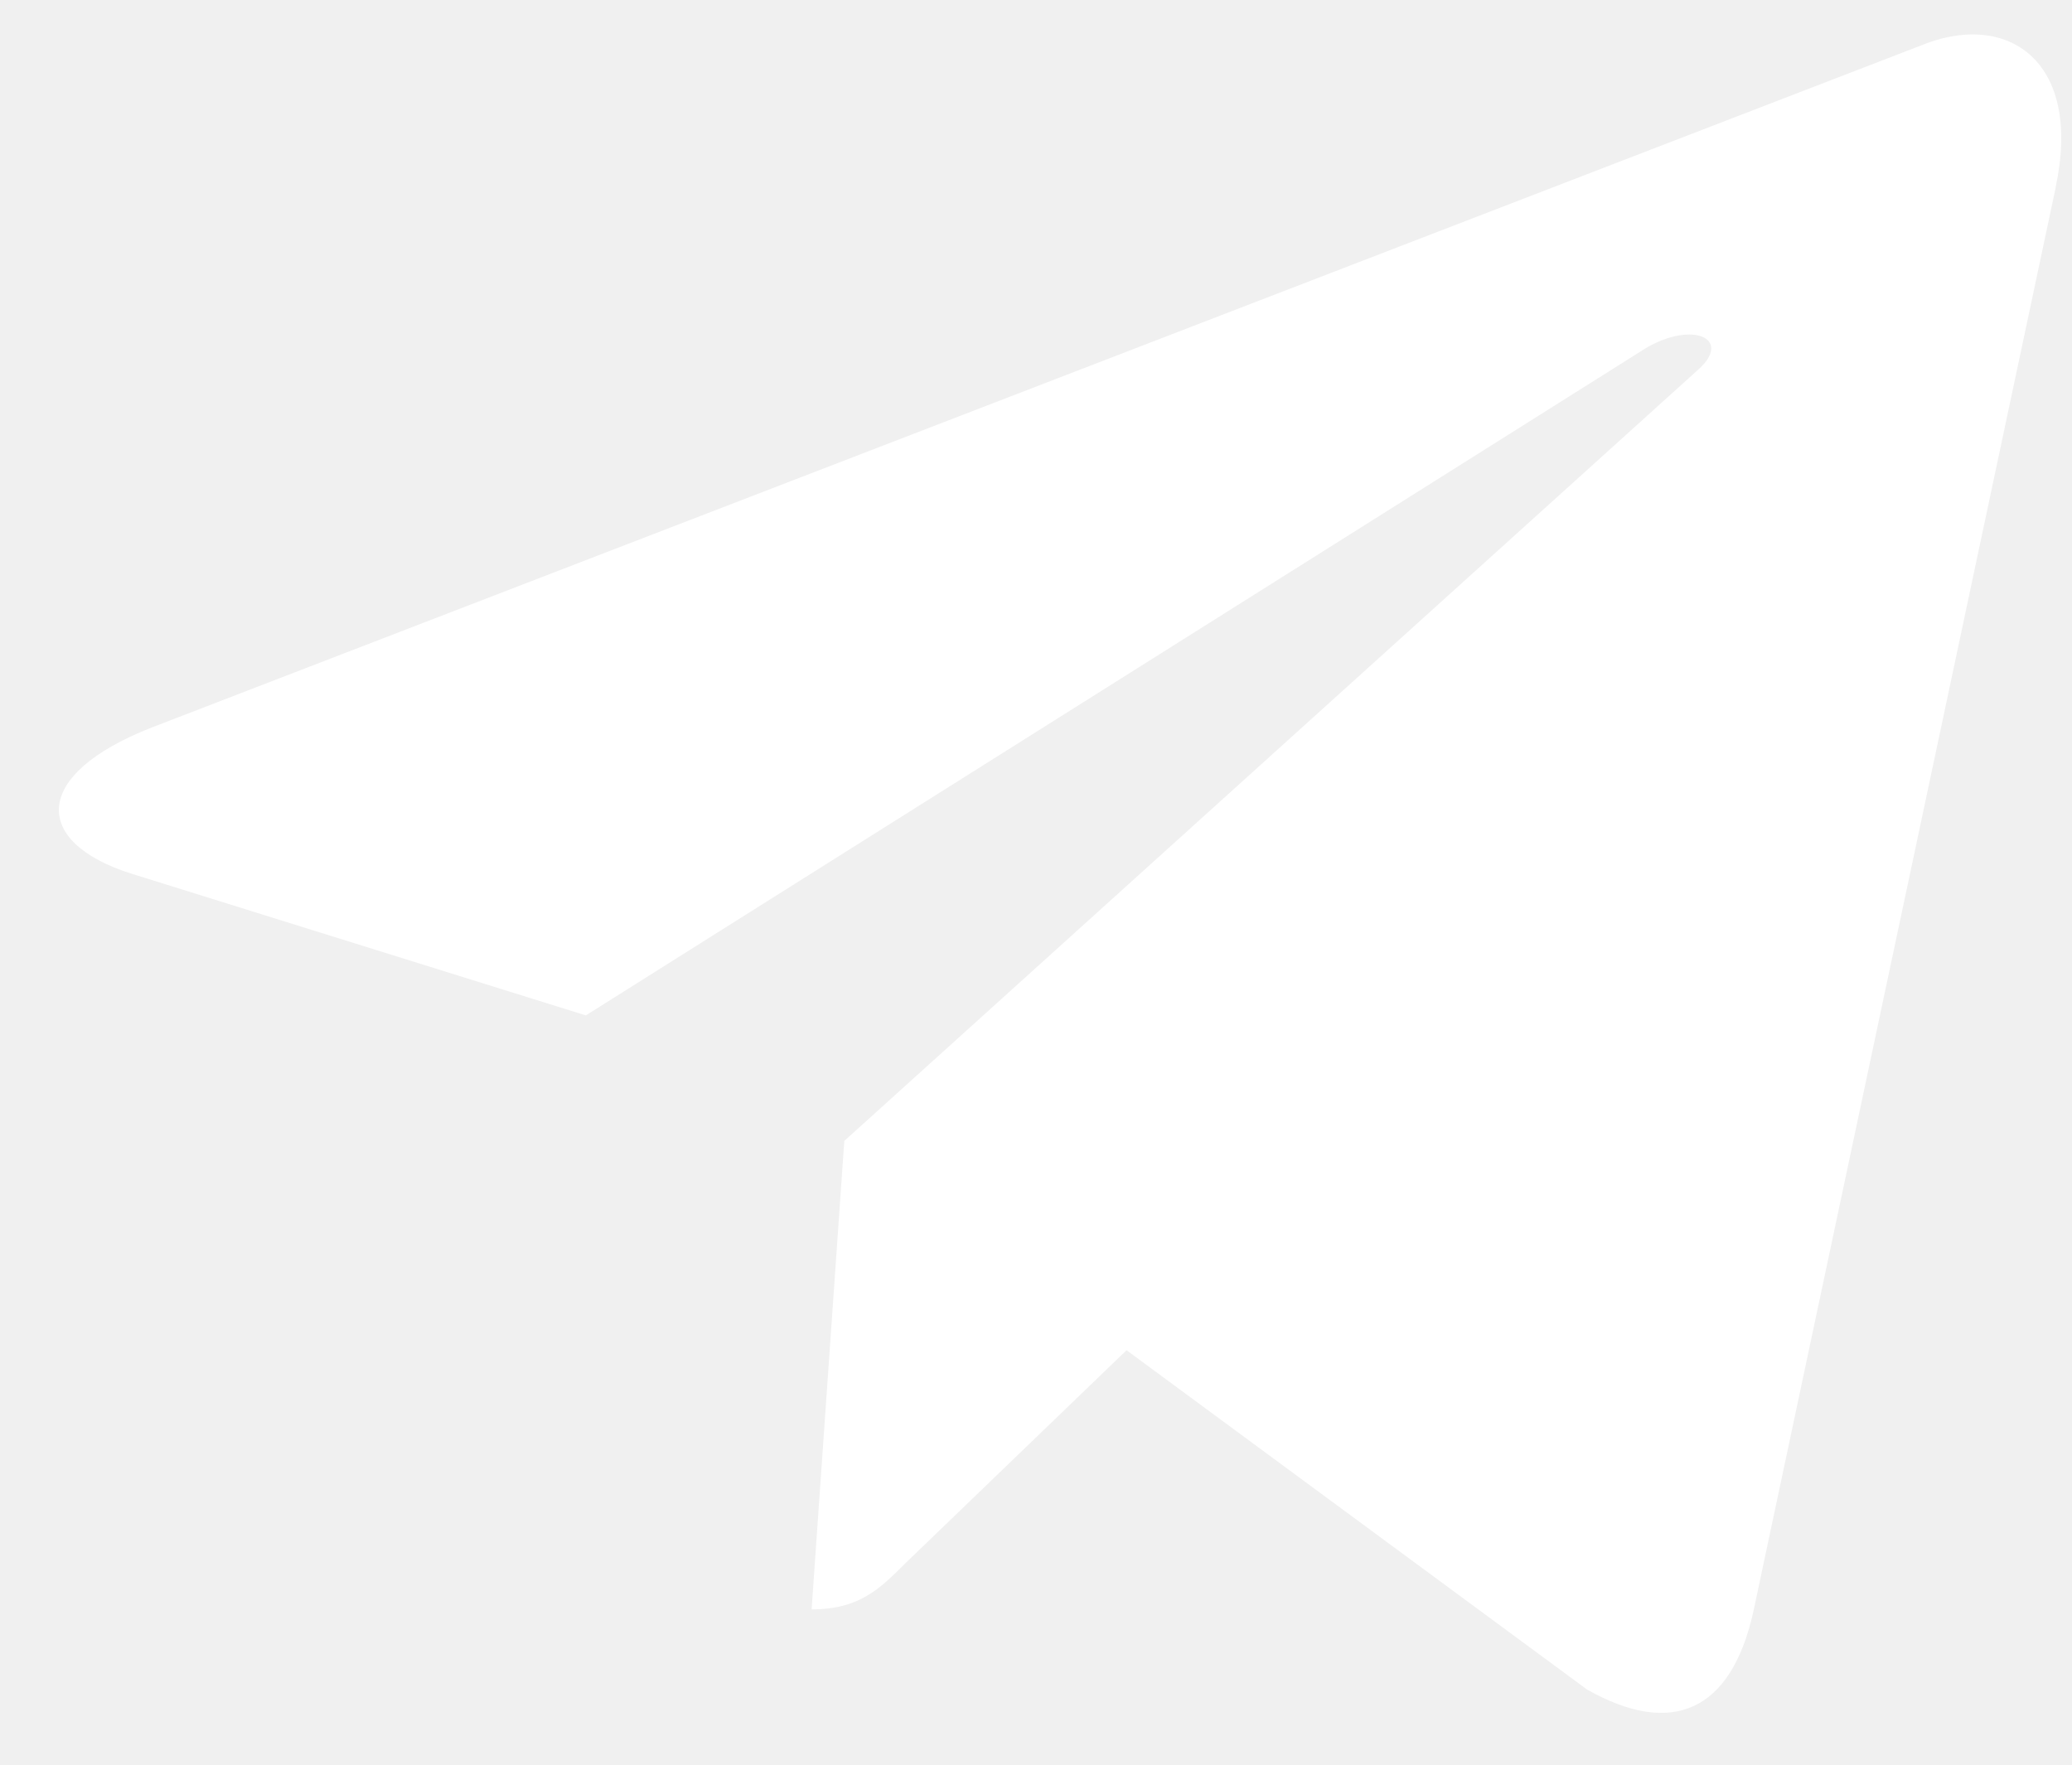
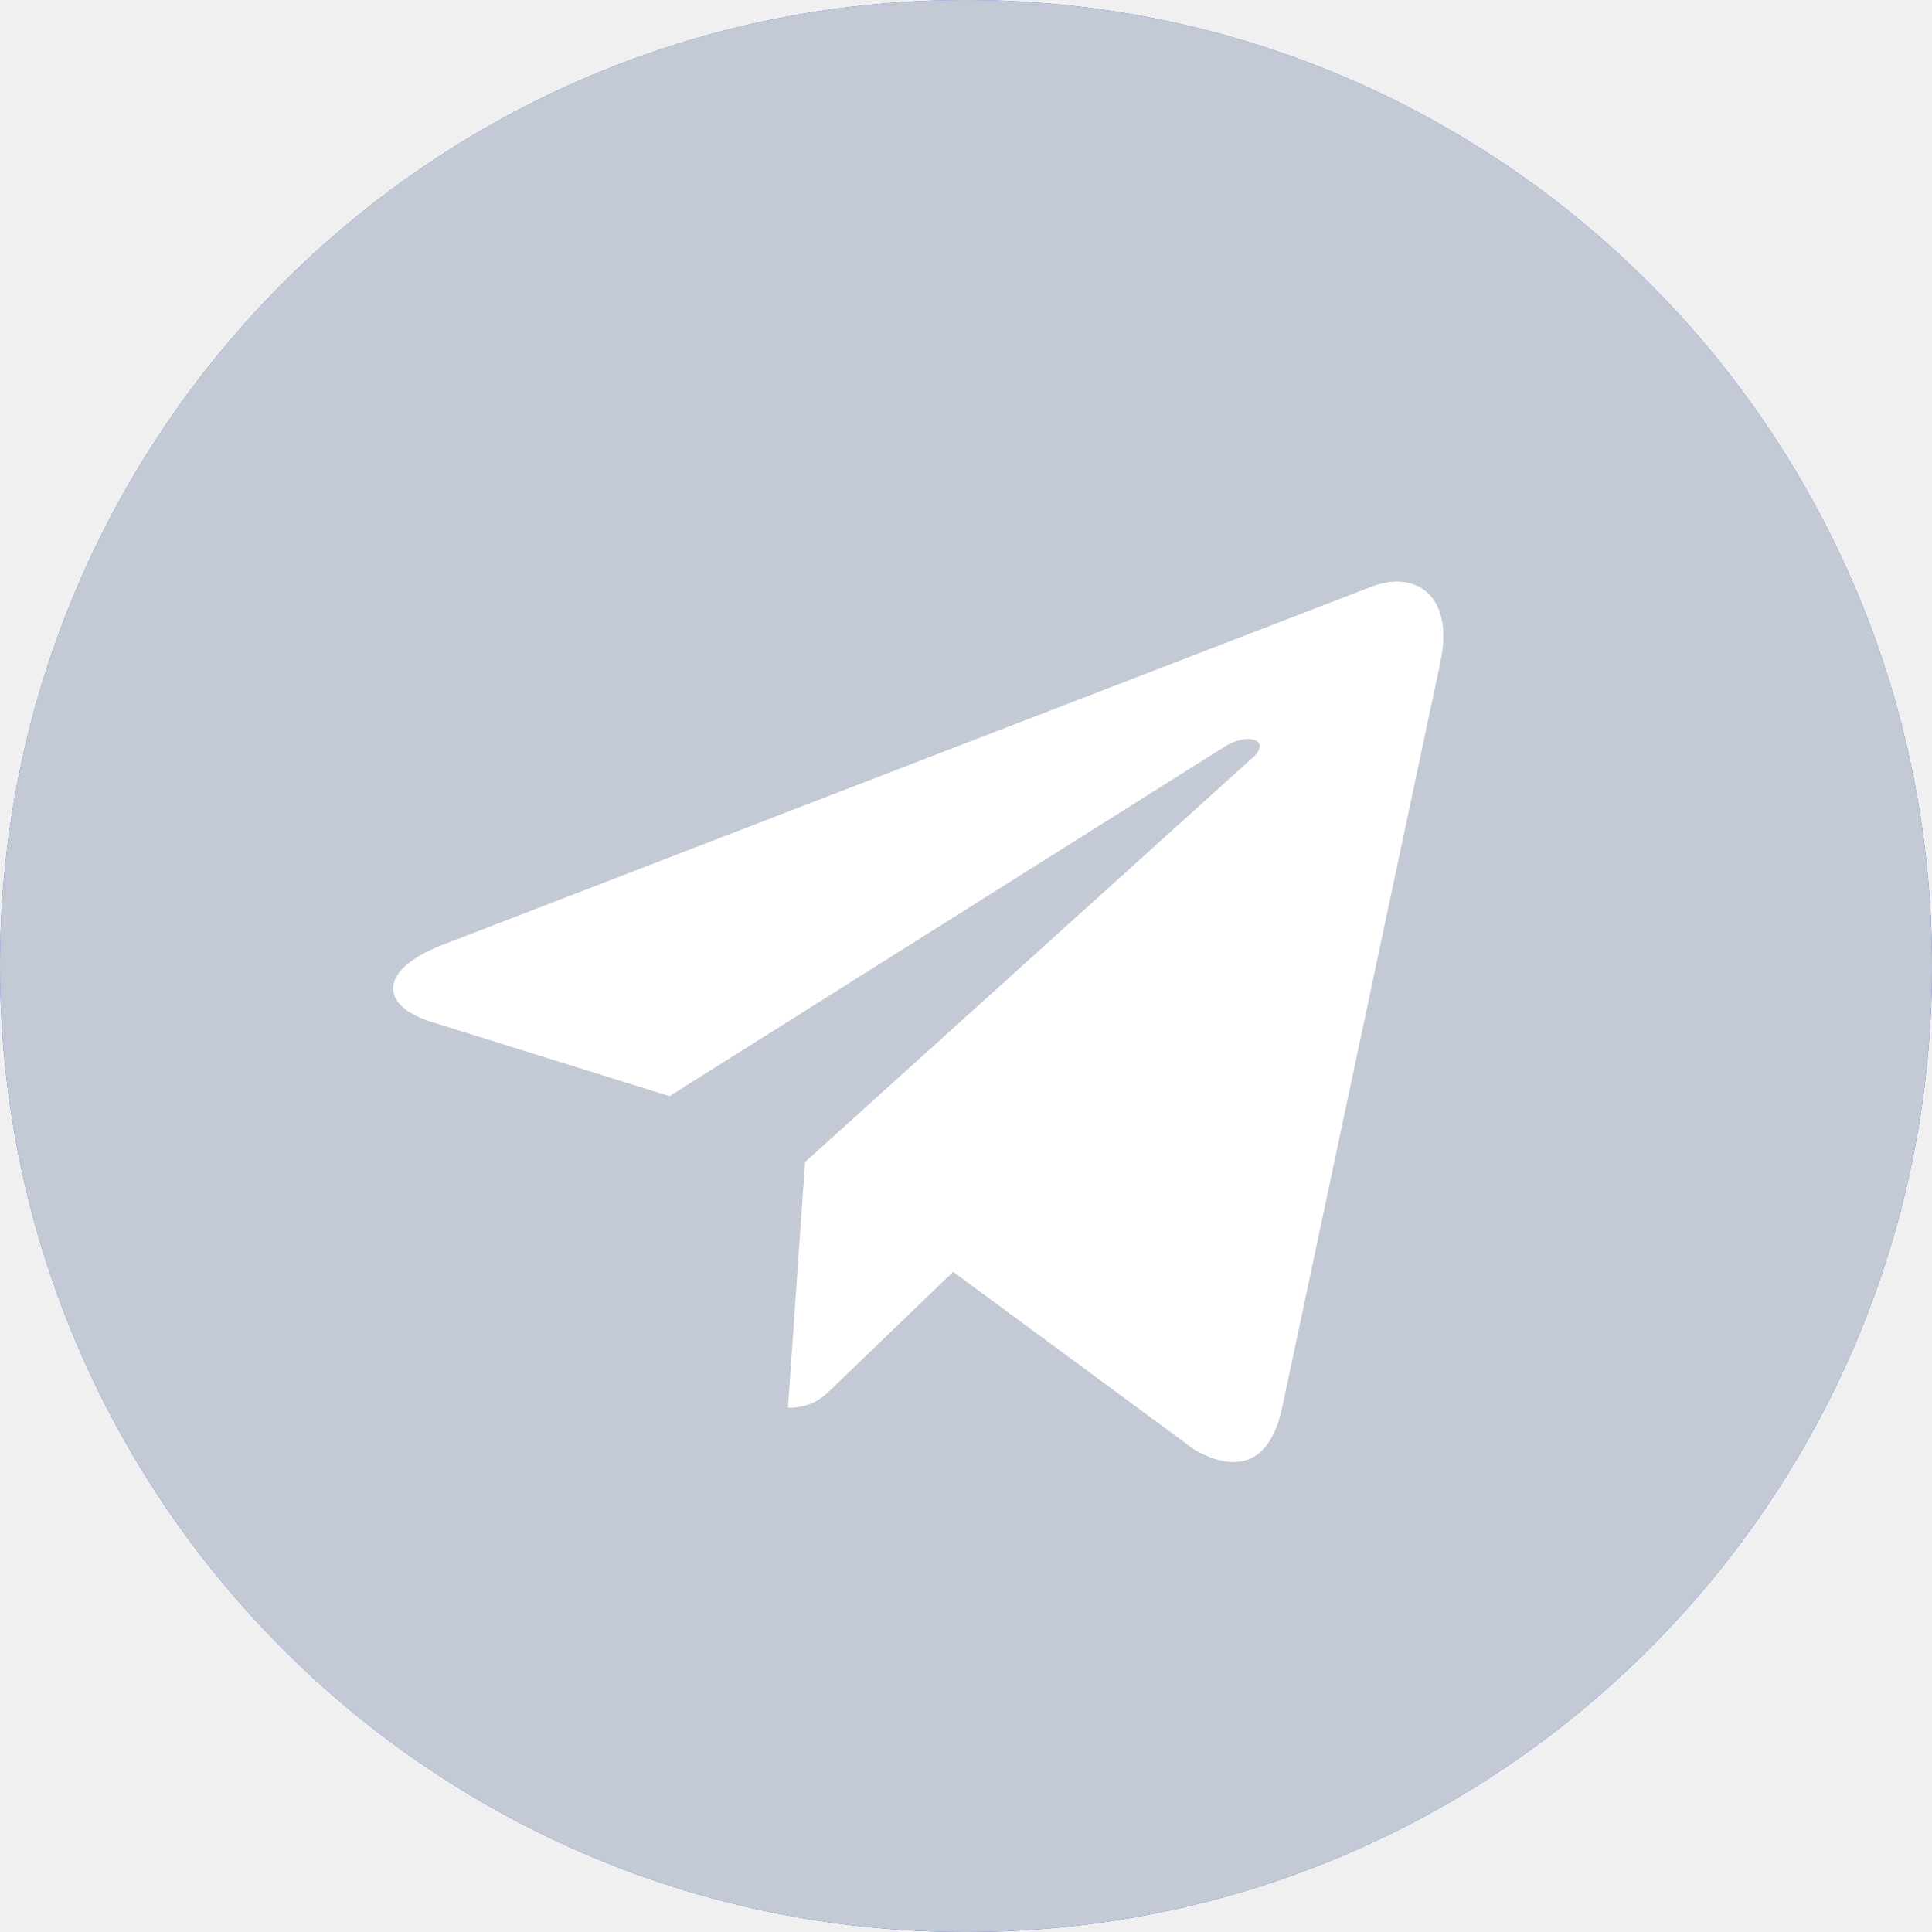
- <svg xmlns="http://www.w3.org/2000/svg" width="27" height="23" viewBox="0 0 27 23" fill="none">
-   <path d="M1.982 9.48L25.122 0.558C26.196 0.17 27.134 0.82 26.786 2.444L26.788 2.442L22.848 21.004C22.556 22.32 21.774 22.64 20.68 22.02L14.68 17.598L11.786 20.386C11.466 20.706 11.196 20.976 10.576 20.976L11.002 14.87L22.122 4.824C22.606 4.398 22.014 4.158 21.376 4.582L7.634 13.234L1.71 11.386C0.424 10.978 0.396 10.1 1.982 9.48Z" fill="white" />
+ <svg xmlns="http://www.w3.org/2000/svg" width="48" height="48" viewBox="0 0 48 48" fill="none">
+   <path d="M24 48C37.255 48 48 37.255 48 24C48 10.745 37.255 0 24 0C10.745 0 0 10.745 0 24C0 37.255 10.745 48 24 48Z" fill="url(#paint0_linear)" />
+   <path d="M24 48C37.255 48 48 37.255 48 24C48 10.745 37.255 0 24 0C10.745 0 0 10.745 0 24C0 37.255 10.745 48 24 48Z" fill="#C3CAD6" />
+   <path d="M10.982 23.48L34.122 14.558C35.196 14.17 36.134 14.82 35.786 16.444L35.788 16.442L31.848 35.004C31.556 36.32 30.774 36.64 29.68 36.02L23.68 31.598L20.786 34.386C20.466 34.706 20.196 34.976 19.576 34.976L20.002 28.87L31.122 18.824C31.606 18.398 31.014 18.158 30.376 18.582L16.634 27.234L10.71 25.386C9.424 24.978 9.396 24.1 10.982 23.48Z" fill="white" />
+   <defs>
+     <linearGradient id="paint0_linear" x1="-2" y1="5.2" x2="9.354" y2="49.845" gradientUnits="userSpaceOnUse">
+       <stop stop-color="#3464E0" />
+       <stop offset="1" stop-color="#2955C9" />
+     </linearGradient>
+   </defs>
</svg>
